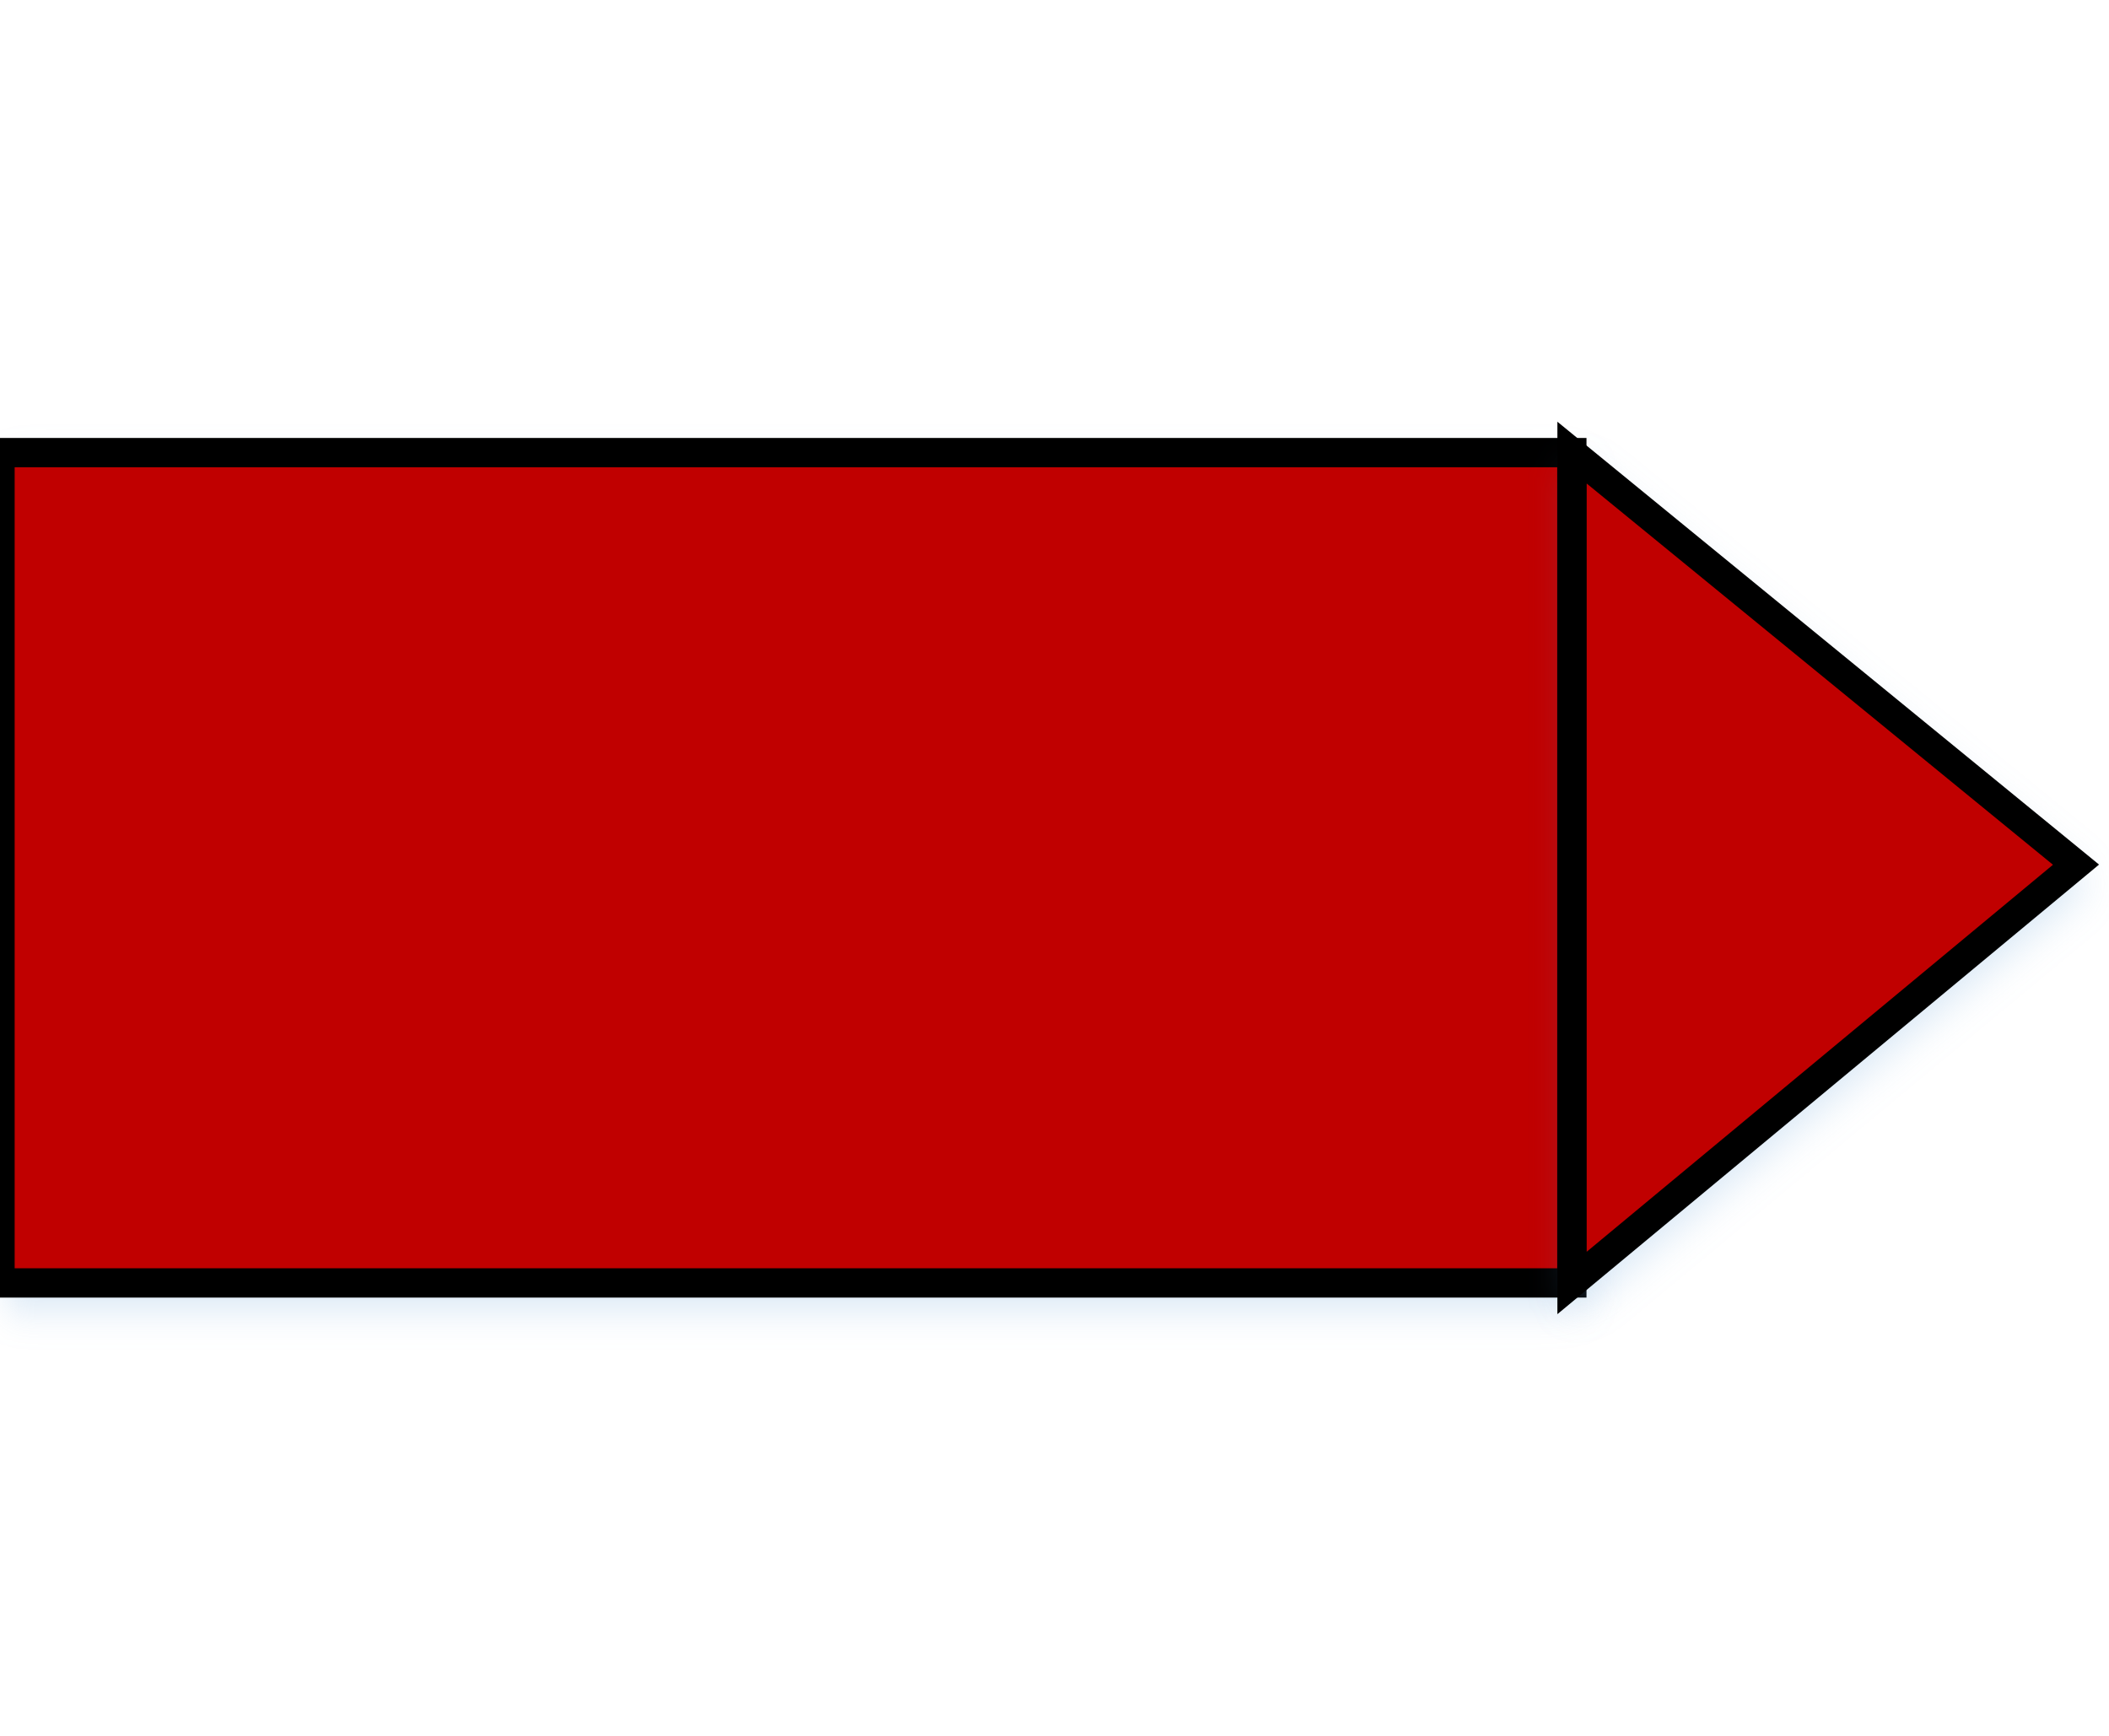
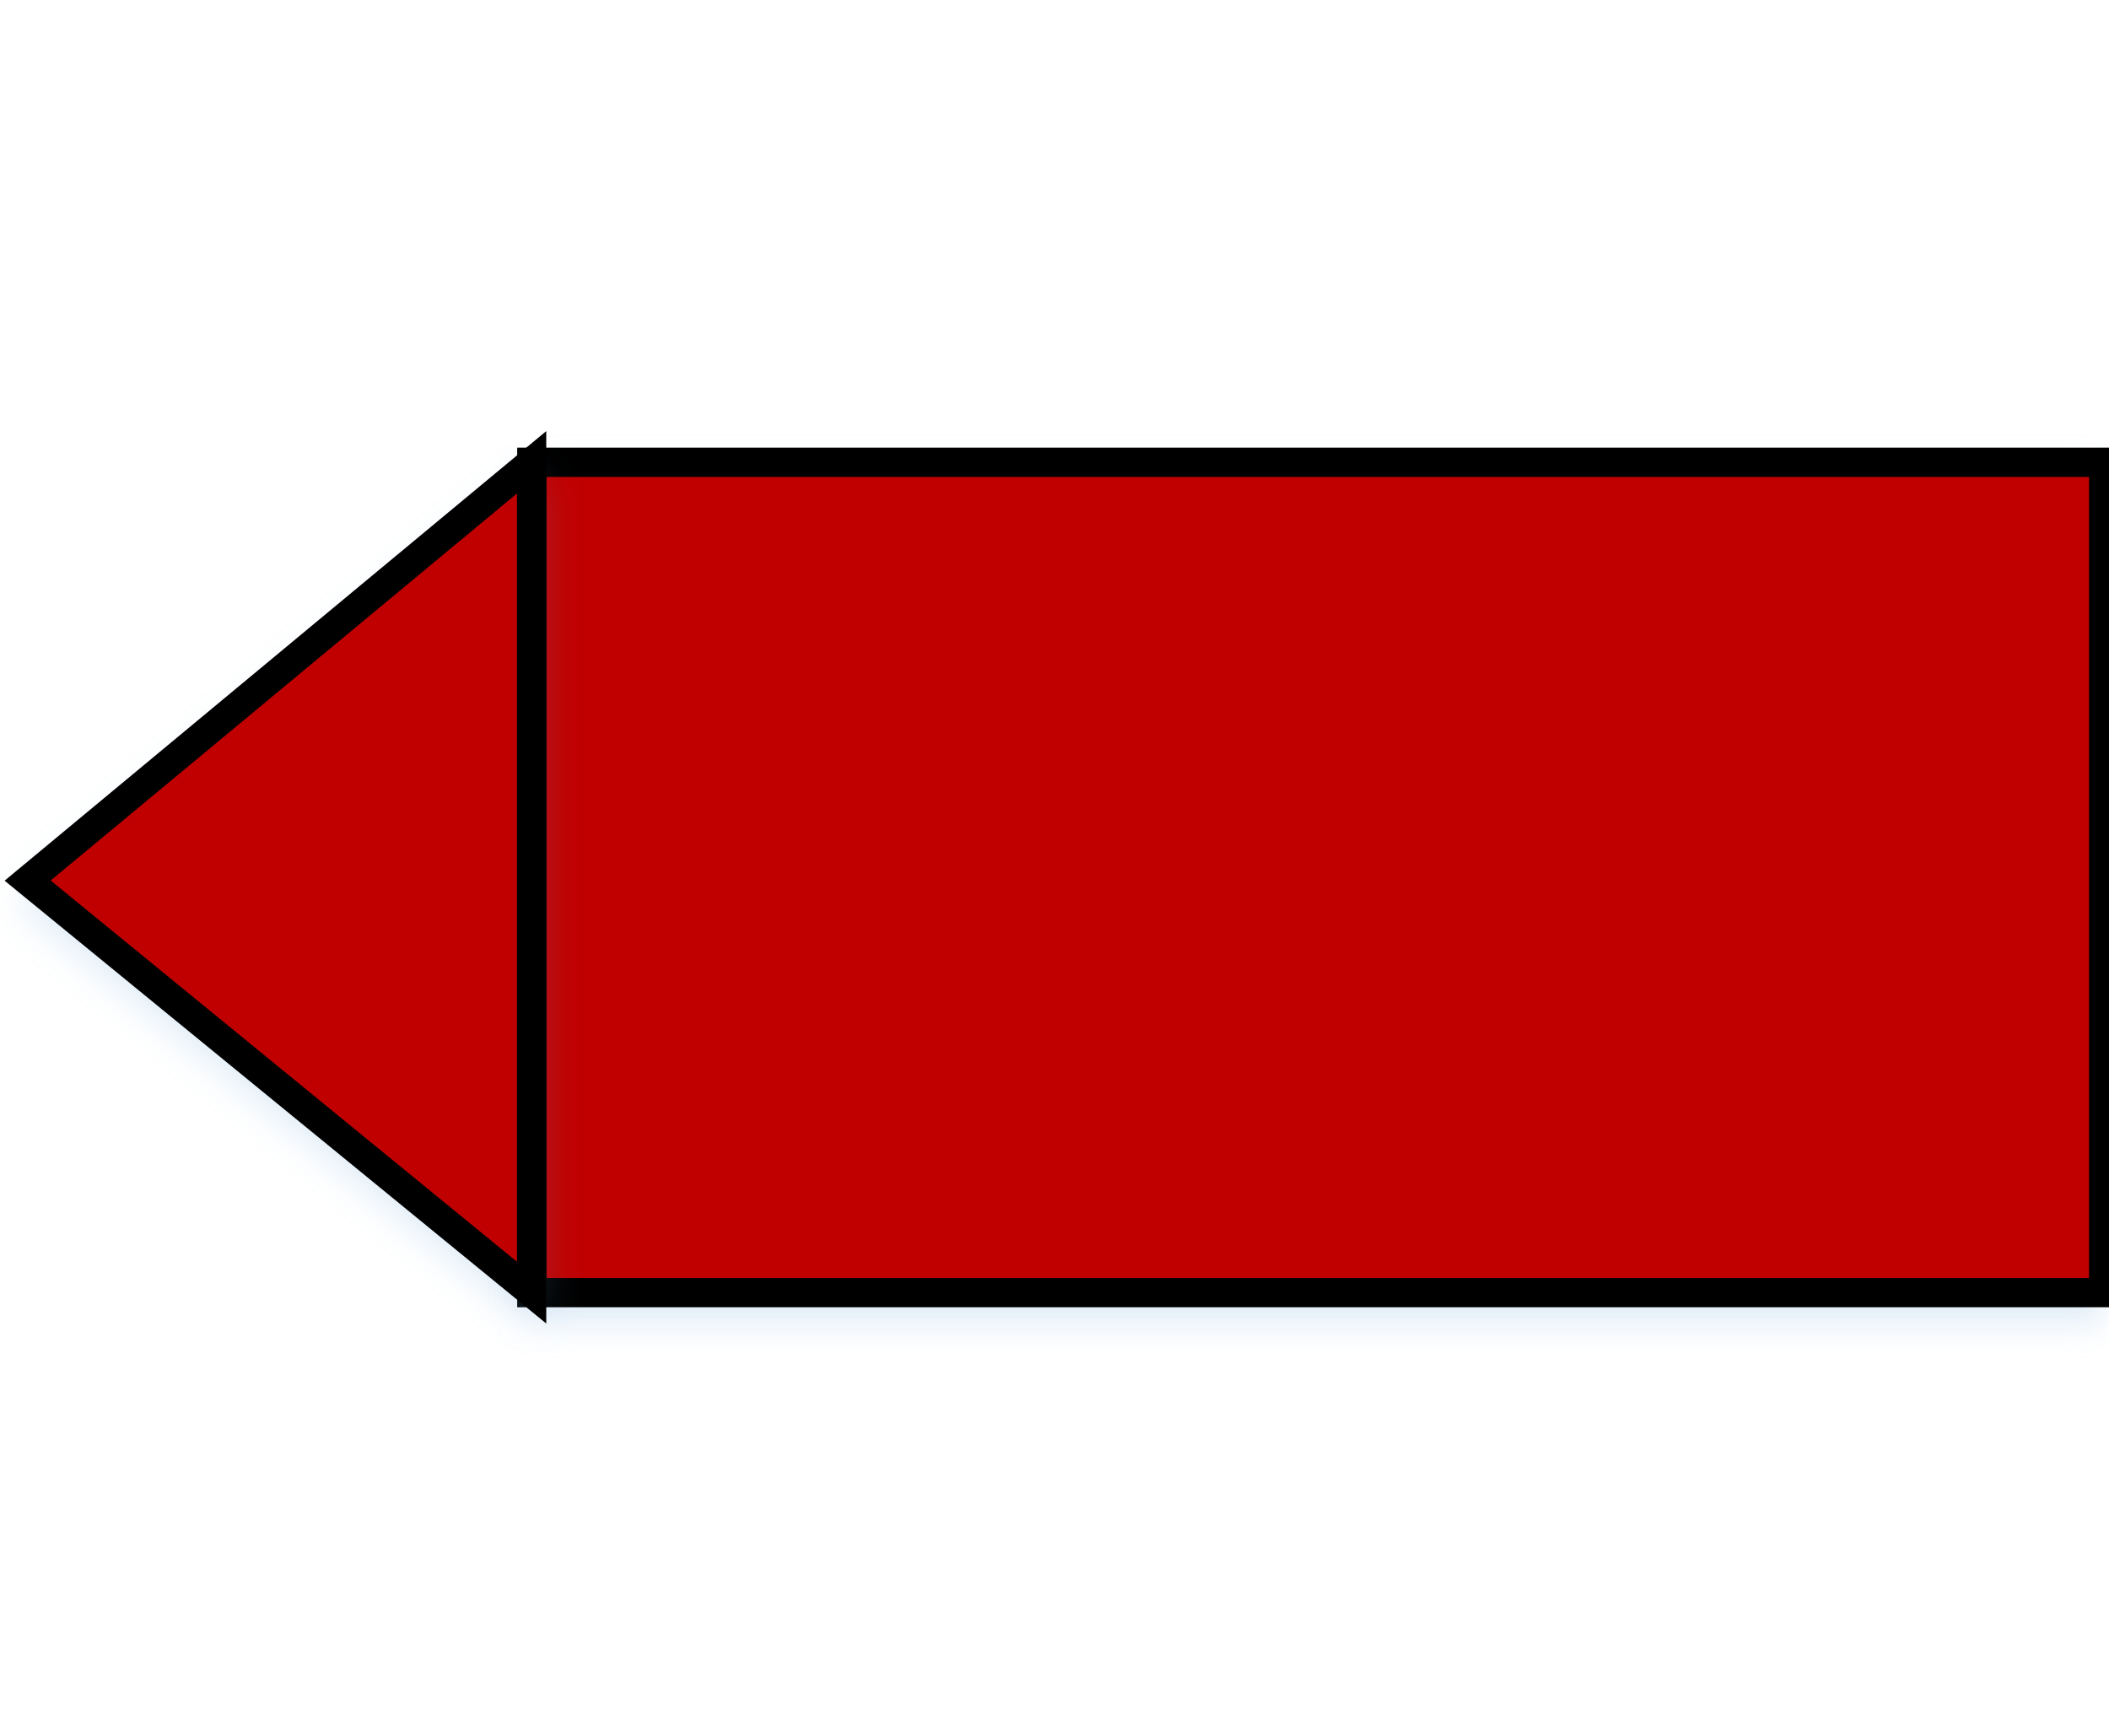
<svg xmlns="http://www.w3.org/2000/svg" xmlns:ns1="http://schemas.microsoft.com/visio/2003/SVGExtensions/" width="3in" height="2.469in" viewBox="0 0 215.979 177.732" xml:space="preserve" color-interpolation-filters="sRGB" class="st5">
-   <ns1:documentProperties ns1:langID="1033" ns1:metric="true" ns1:viewMarkup="false">
+   <ns1:documentProperties ns1:langID="2052">
    <ns1:userDefs>
      <ns1:ud ns1:nameU="msvSubprocessMaster" ns1:prompt="" ns1:val="VT4(Rectangle)" />
      <ns1:ud ns1:nameU="msvNoAutoConnect" ns1:val="VT0(1):26" />
    </ns1:userDefs>
  </ns1:documentProperties>
  <style type="text/css">
	
		.st1 {visibility:visible}
		.st2 {fill:#5b9bd5;fill-opacity:0.22;filter:url(#filter_2);stroke:#5b9bd5;stroke-opacity:0.22}
		.st3 {fill:#c00000;stroke:#000000;stroke-width:3}
		.st4 {fill:#000000;font-family:微软雅黑;font-size:5em}
		.st5 {fill:none;fill-rule:evenodd;font-size:12px;overflow:visible;stroke-linecap:square;stroke-miterlimit:3}
	
	</style>
  <defs id="Filters">
    <filter id="filter_2">
      <feGaussianBlur stdDeviation="2" />
    </filter>
  </defs>
  <g ns1:mID="0" ns1:index="1" ns1:groupContext="foregroundPage">
    <ns1:userDefs>
      <ns1:ud ns1:nameU="msvThemeOrder" ns1:val="VT0(0):26" />
    </ns1:userDefs>
    <ns1:pageProperties ns1:drawingScale="0.0393701" ns1:pageScale="0.0393701" ns1:drawingUnits="24" ns1:shadowOffsetX="8.50394" ns1:shadowOffsetY="-8.50394" />
-     <g id="group7-1" transform="translate(83.8075,-18)" ns1:mID="7" ns1:groupContext="group">
+     <g id="group1-1" ns1:mID="1" ns1:groupContext="group">
			</g>
-     <g id="group8-2" transform="translate(83.8075,-18)" ns1:mID="8" ns1:groupContext="group">
+     <g id="group2-2" ns1:mID="2" ns1:groupContext="group">
			</g>
-     <g id="group12-3" transform="translate(-14.6192,-46.3465)" ns1:mID="12" ns1:groupContext="group">
+     <g id="group3-3" ns1:mID="3" ns1:groupContext="group">
			</g>
-     <g id="group13-4" transform="translate(0,-46.3465)" ns1:mID="13" ns1:groupContext="group">
-       <g id="shape10-5" ns1:mID="10" ns1:groupContext="shape" transform="translate(-16.7635,177.732) rotate(-90)">
+     <g id="group4-4" transform="translate(215.433,225.069) rotate(180)" ns1:mID="4" ns1:groupContext="group">
+       <g id="shape5-5" ns1:mID="5" ns1:groupContext="shape" transform="translate(-16.763,177.731) rotate(-90)">
        <ns1:userDefs>
          <ns1:ud ns1:nameU="visVersion" ns1:val="VT0(15):26" />
        </ns1:userDefs>
        <ns1:textBlock ns1:margins="rect(4,4,4,4)" ns1:tabSpace="42.5197" />
-         <ns1:textRect cx="42.52" cy="97.248" width="85.04" height="160.969" />
-         <g id="shadow10-6" ns1:groupContext="shadow" ns1:shadowOffsetX="0.345598" ns1:shadowOffsetY="-1.97279" ns1:shadowType="1" transform="matrix(1,0,0,1,-1.97279,0.345598)" class="st1">
-           <rect x="0" y="16.764" width="85.039" height="160.969" class="st2" />
+         <ns1:textRect cx="42.52" cy="97.247" width="85.05" height="160.969" />
+         <g id="shadow5-6" ns1:groupContext="shadow" ns1:shadowOffsetX="0.345598" ns1:shadowOffsetY="-1.97279" ns1:shadowType="1" transform="matrix(1,0,0,1,1.97279,-0.345598)" class="st1">
+           <rect x="0" y="16.763" width="85.039" height="160.969" class="st2" />
        </g>
-         <rect x="0" y="16.764" width="85.039" height="160.969" class="st3" />
-         <text x="12.52" y="115.49" class="st4" ns1:langID="2052">
+         <rect x="0" y="16.763" width="85.039" height="160.969" class="st3" />
+         <text x="12.52" y="115.25" class="st4" ns1:langID="1033">
          <ns1:paragraph ns1:horizAlign="1" />
          <ns1:tabList />输</text>
      </g>
-       <g id="shape11-11" ns1:mID="11" ns1:groupContext="shape" transform="translate(338.72,92.6929) rotate(90)">
+       <g id="shape6-11" ns1:mID="6" ns1:groupContext="shape" transform="translate(338.722,92.692) rotate(90)">
        <ns1:userDefs>
          <ns1:ud ns1:nameU="visVersion" ns1:val="VT0(15):26" />
        </ns1:userDefs>
-         <g id="shadow11-12" ns1:groupContext="shadow" ns1:shadowOffsetX="0.345598" ns1:shadowOffsetY="-1.97279" ns1:shadowType="1" transform="matrix(1,0,0,1,1.97279,-0.345598)" class="st1">
+         <g id="shadow6-12" ns1:groupContext="shadow" ns1:shadowOffsetX="0.345598" ns1:shadowOffsetY="-1.97279" ns1:shadowType="1" transform="matrix(1,0,0,1,-1.97279,0.345598)" class="st1">
          <path d="M85.04 177.73 L42.2 126.12 L0 177.73 L85.04 177.73 Z" class="st2" />
        </g>
        <path d="M85.04 177.73 L42.2 126.12 L0 177.73 L85.04 177.73 Z" class="st3" />
      </g>
    </g>
  </g>
</svg>
